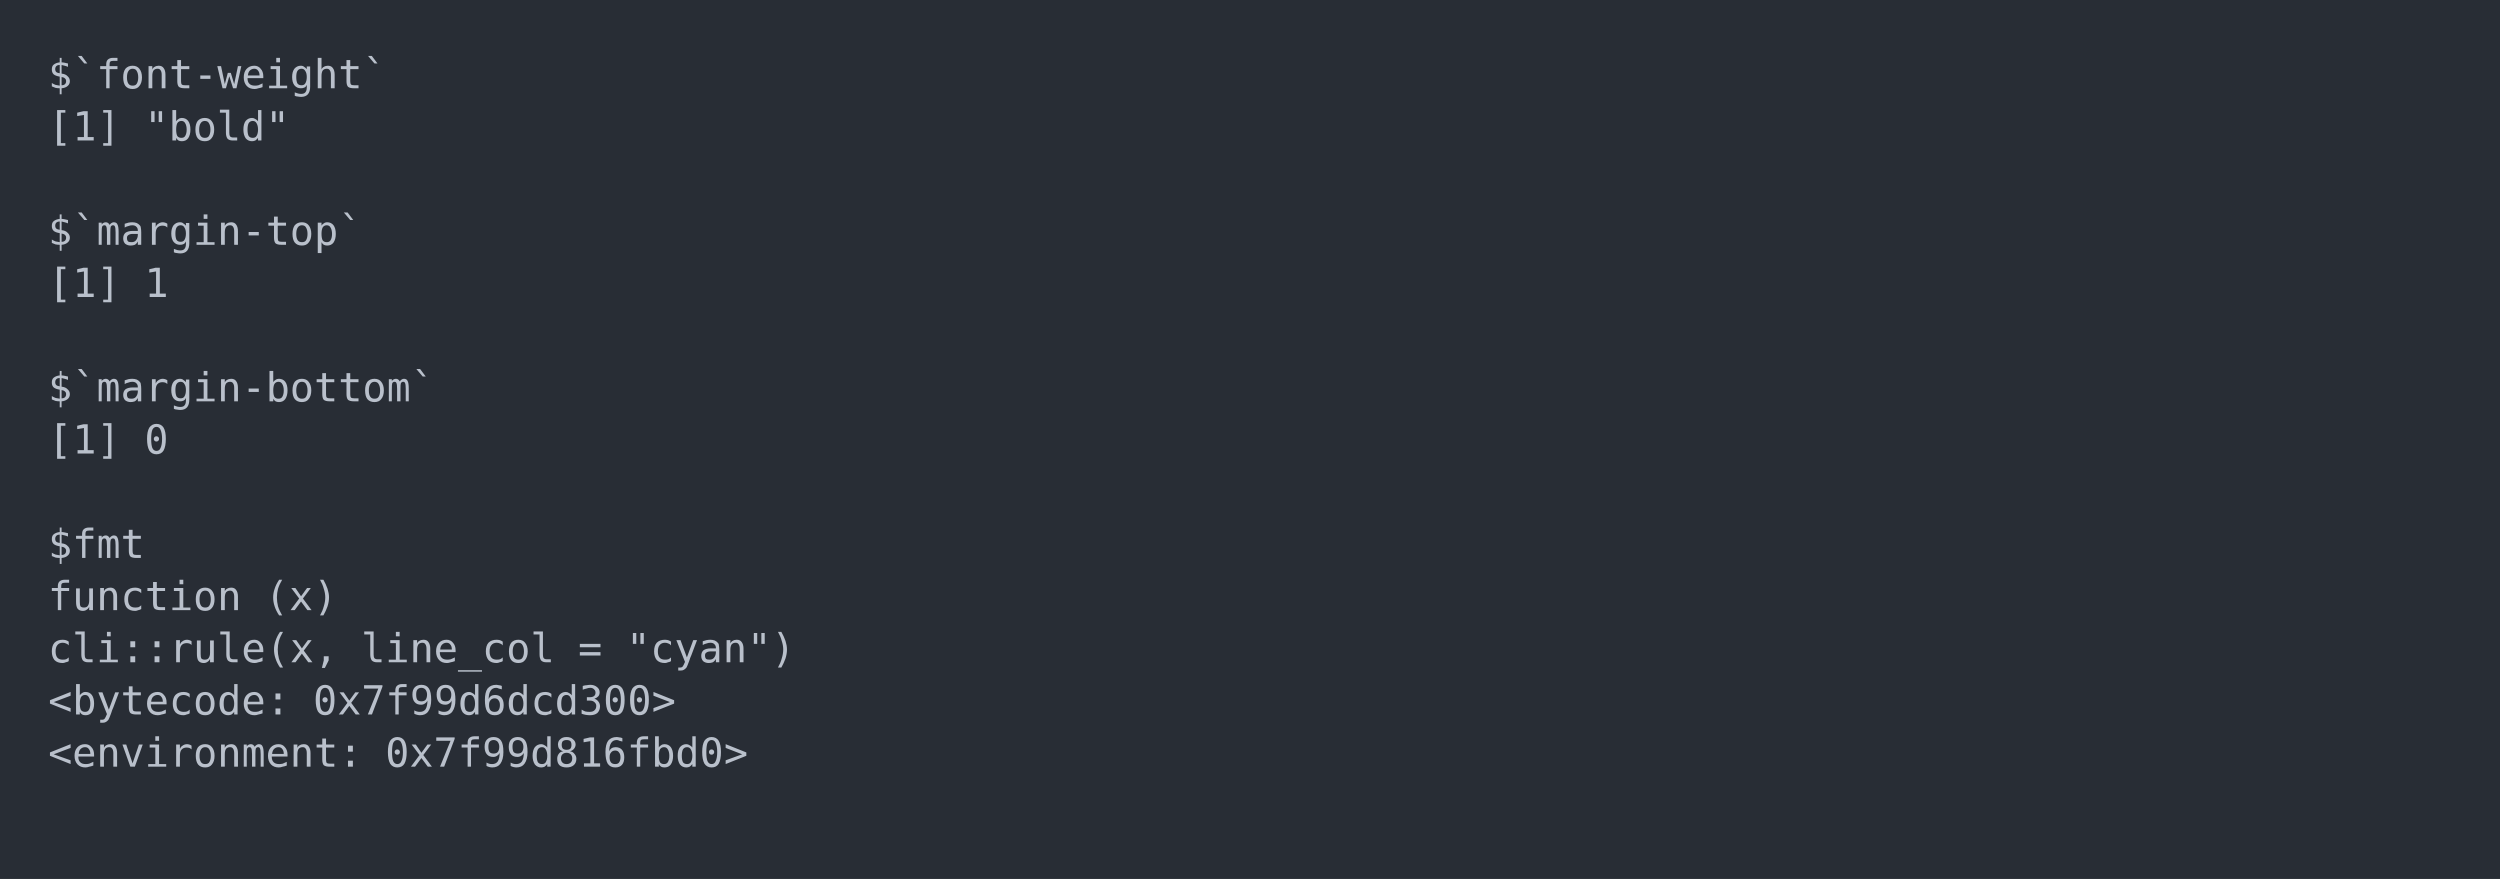
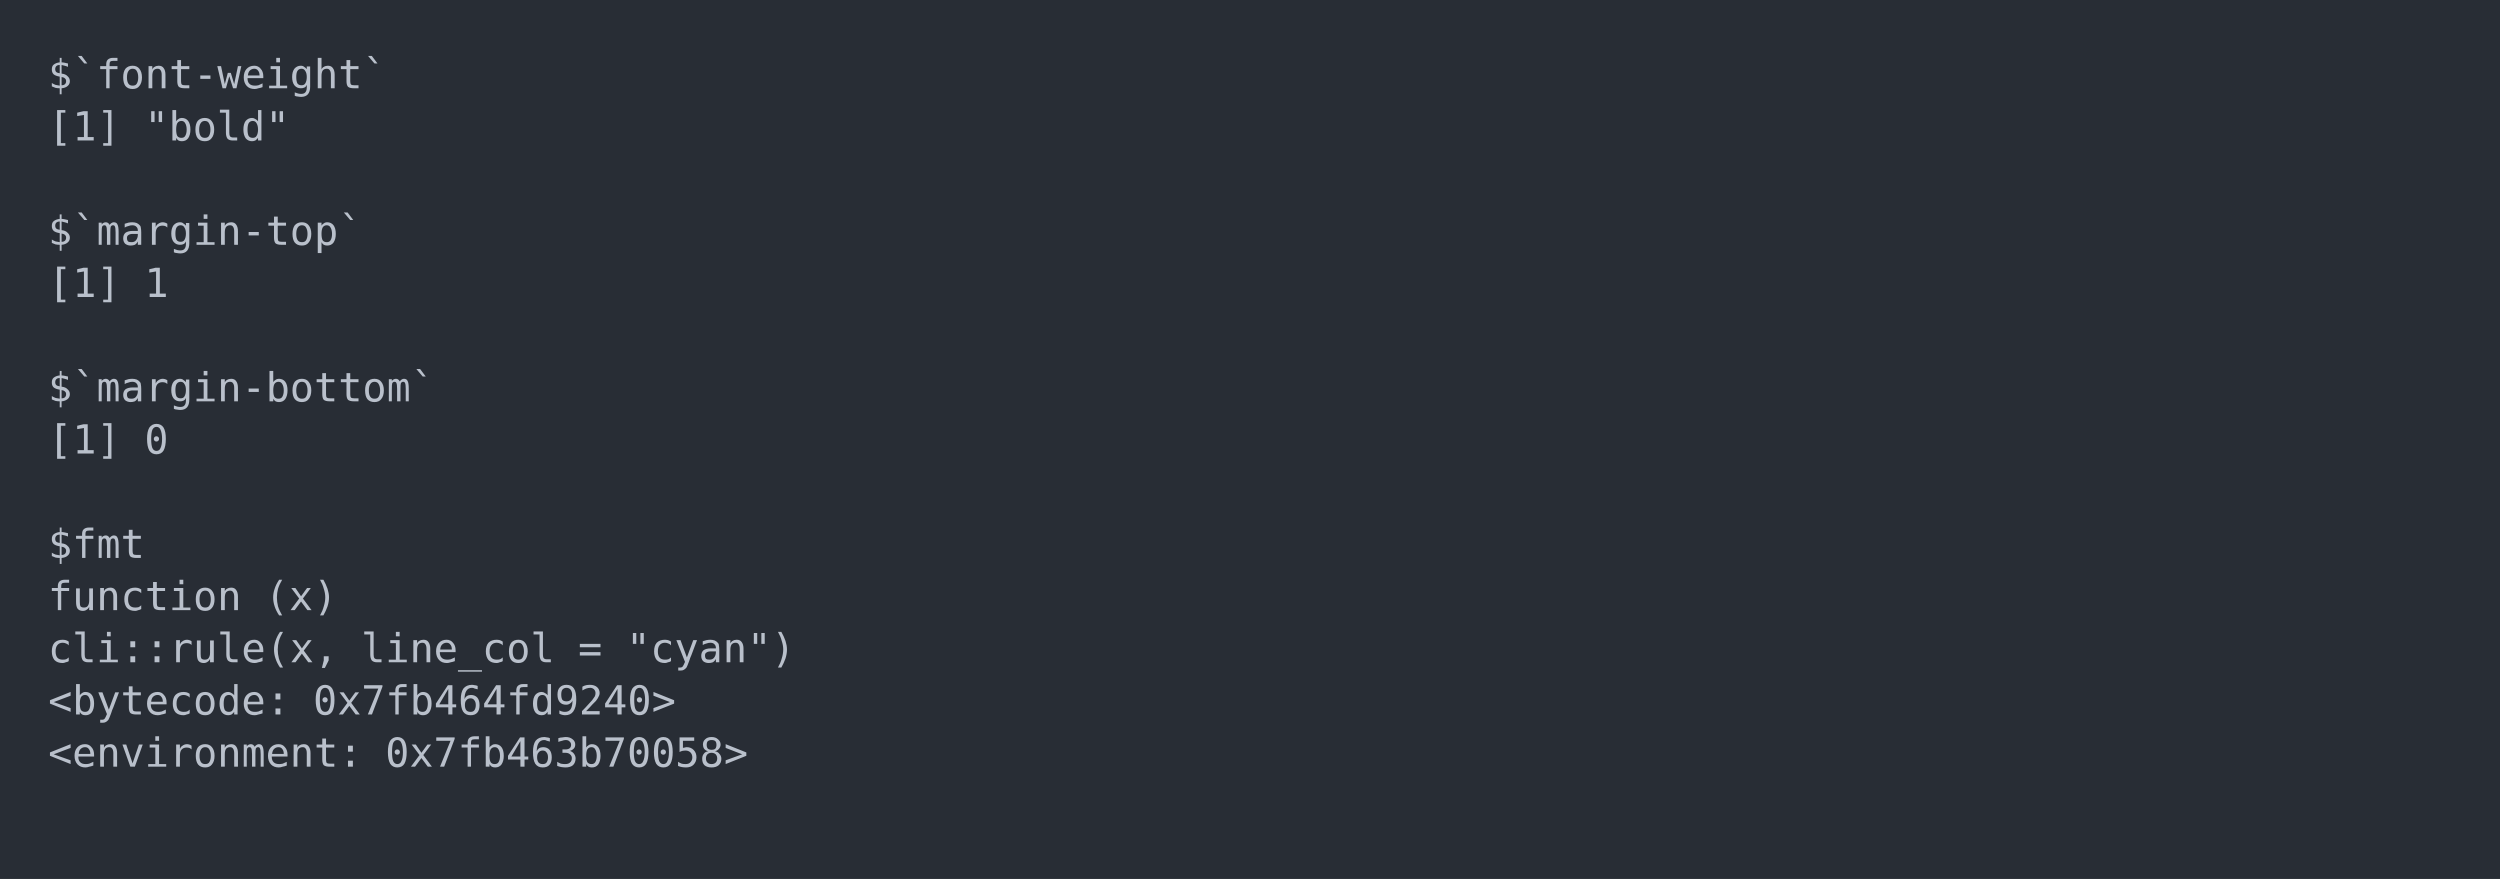
<svg xmlns="http://www.w3.org/2000/svg" xmlns:xlink="http://www.w3.org/1999/xlink" width="1040" height="365.65">
  <rect width="1040" height="365.65" rx="0" ry="0" class="a" />
  <svg height="325.65" viewBox="0 0 100 32.565" width="1000" x="20" y="20">
    <style>.a{fill:rgb(40,45,53)}.b{font-family:'Fira Code',Monaco,Consolas,Menlo,'Bitstream Vera Sans Mono','Powerline Symbols',monospace}.c{fill:transparent}.d{fill:rgb(185,192,203);white-space:pre}</style>
    <g font-family="'Fira Code',Monaco,Consolas,Menlo,'Bitstream Vera Sans Mono','Powerline Symbols',monospace" font-size="1.67" class="b">
      <defs>
        <symbol id="a">
          <rect height="16" width="100" x="0" y="0" class="c" />
        </symbol>
      </defs>
      <rect height="32.565" width="100" class="a" />
      <svg x="0" y="0" width="100">
        <svg x="0">
          <use xlink:href="#a" />
          <text x="0" y="1.67" class="d">$`font-weight`</text>
          <text x="0" y="3.841" class="d">[1]</text>
          <text x="4.008" y="3.841" class="d">"bold"</text>
          <text x="0" y="8.183" class="d">$`margin-top`</text>
          <text x="0" y="10.354" class="d">[1]</text>
          <text x="4.008" y="10.354" class="d">1</text>
          <text x="0" y="14.696" class="d">$`margin-bottom`</text>
          <text x="0" y="16.867" class="d">[1]</text>
          <text x="4.008" y="16.867" class="d">0</text>
          <text x="0" y="21.209" class="d">$fmt</text>
          <text x="0" y="23.38" class="d">function</text>
          <text x="9.018" y="23.38" class="d">(x)</text>
          <text x="0" y="25.551" class="d">cli::rule(x,</text>
          <text x="13.026" y="25.551" class="d">line_col</text>
          <text x="22.044" y="25.551" class="d">=</text>
          <text x="24.048" y="25.551" class="d">"cyan")</text>
          <text x="0" y="27.722" class="d">&lt;bytecode:</text>
-           <text x="11.022" y="27.722" class="d">0x7f99d6dcd300&gt;</text>
+           <text x="11.022" y="27.722" class="d">0x7fb464fd9240&gt;</text>
          <text x="0" y="29.893" class="d">&lt;environment:</text>
-           <text x="14.028" y="29.893" class="d">0x7f99d816fbd0&gt;</text>
+           <text x="14.028" y="29.893" class="d">0x7fb463b70058&gt;</text>
        </svg>
      </svg>
    </g>
  </svg>
</svg>
